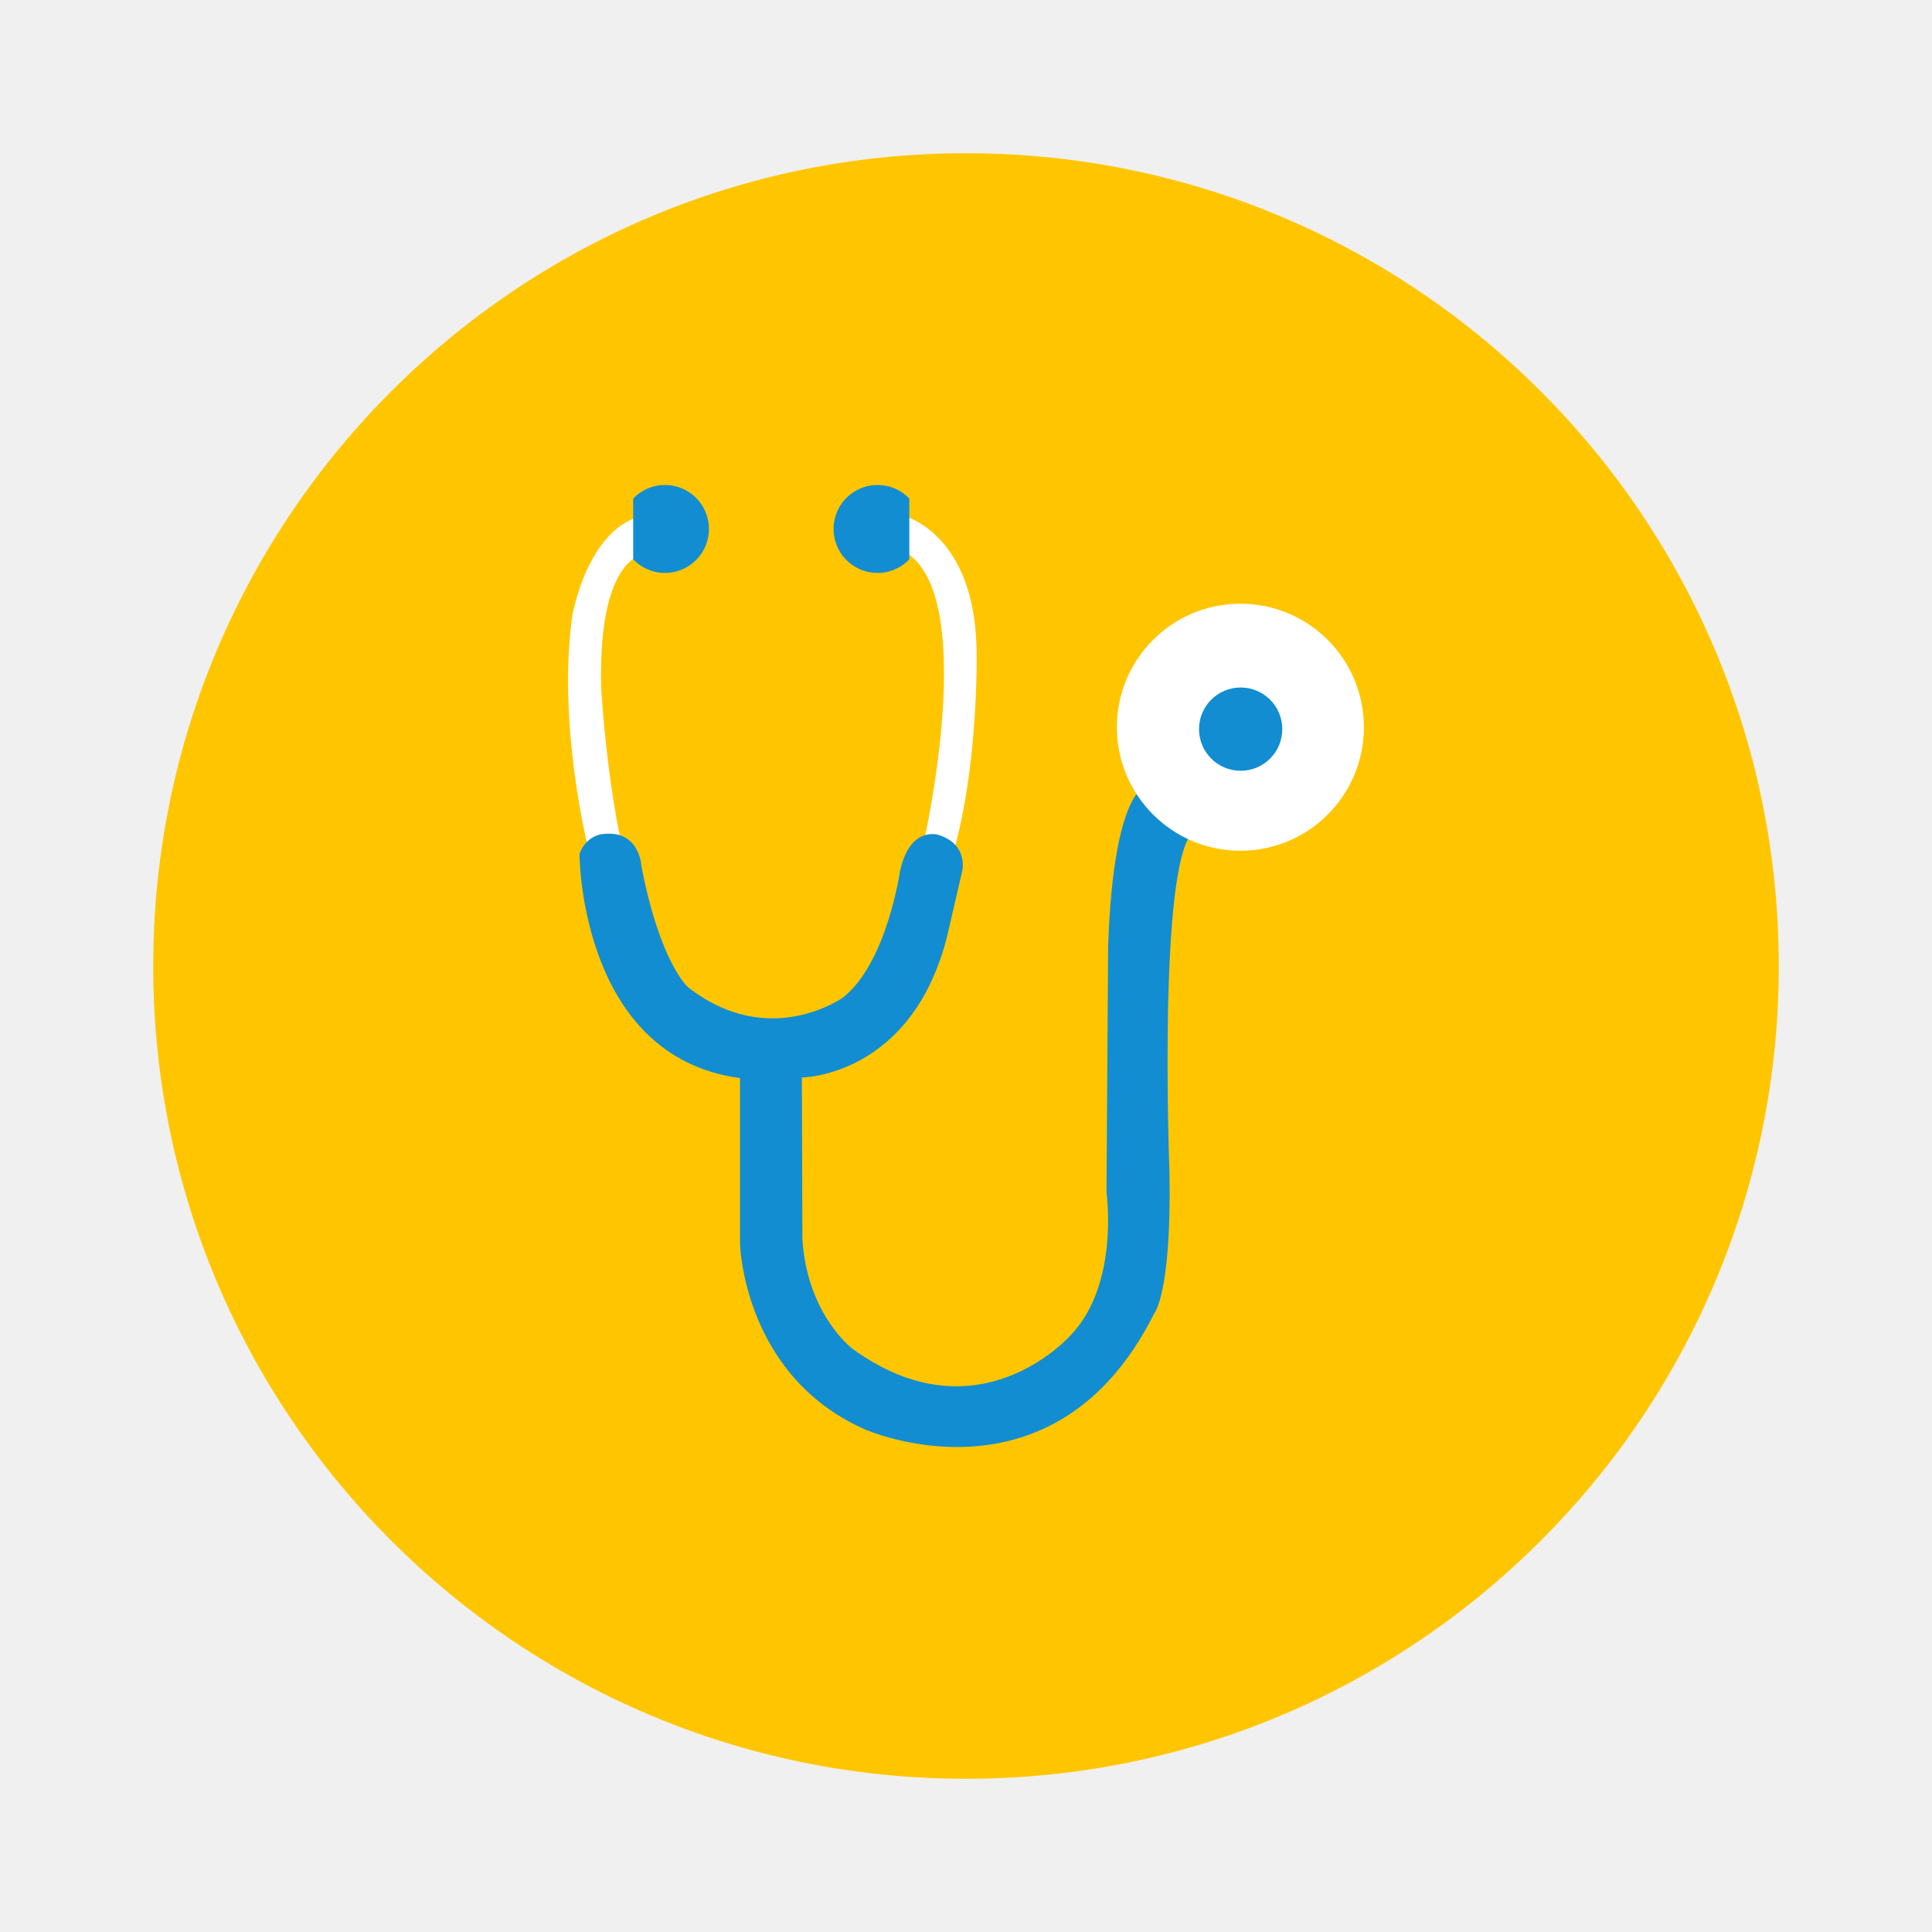
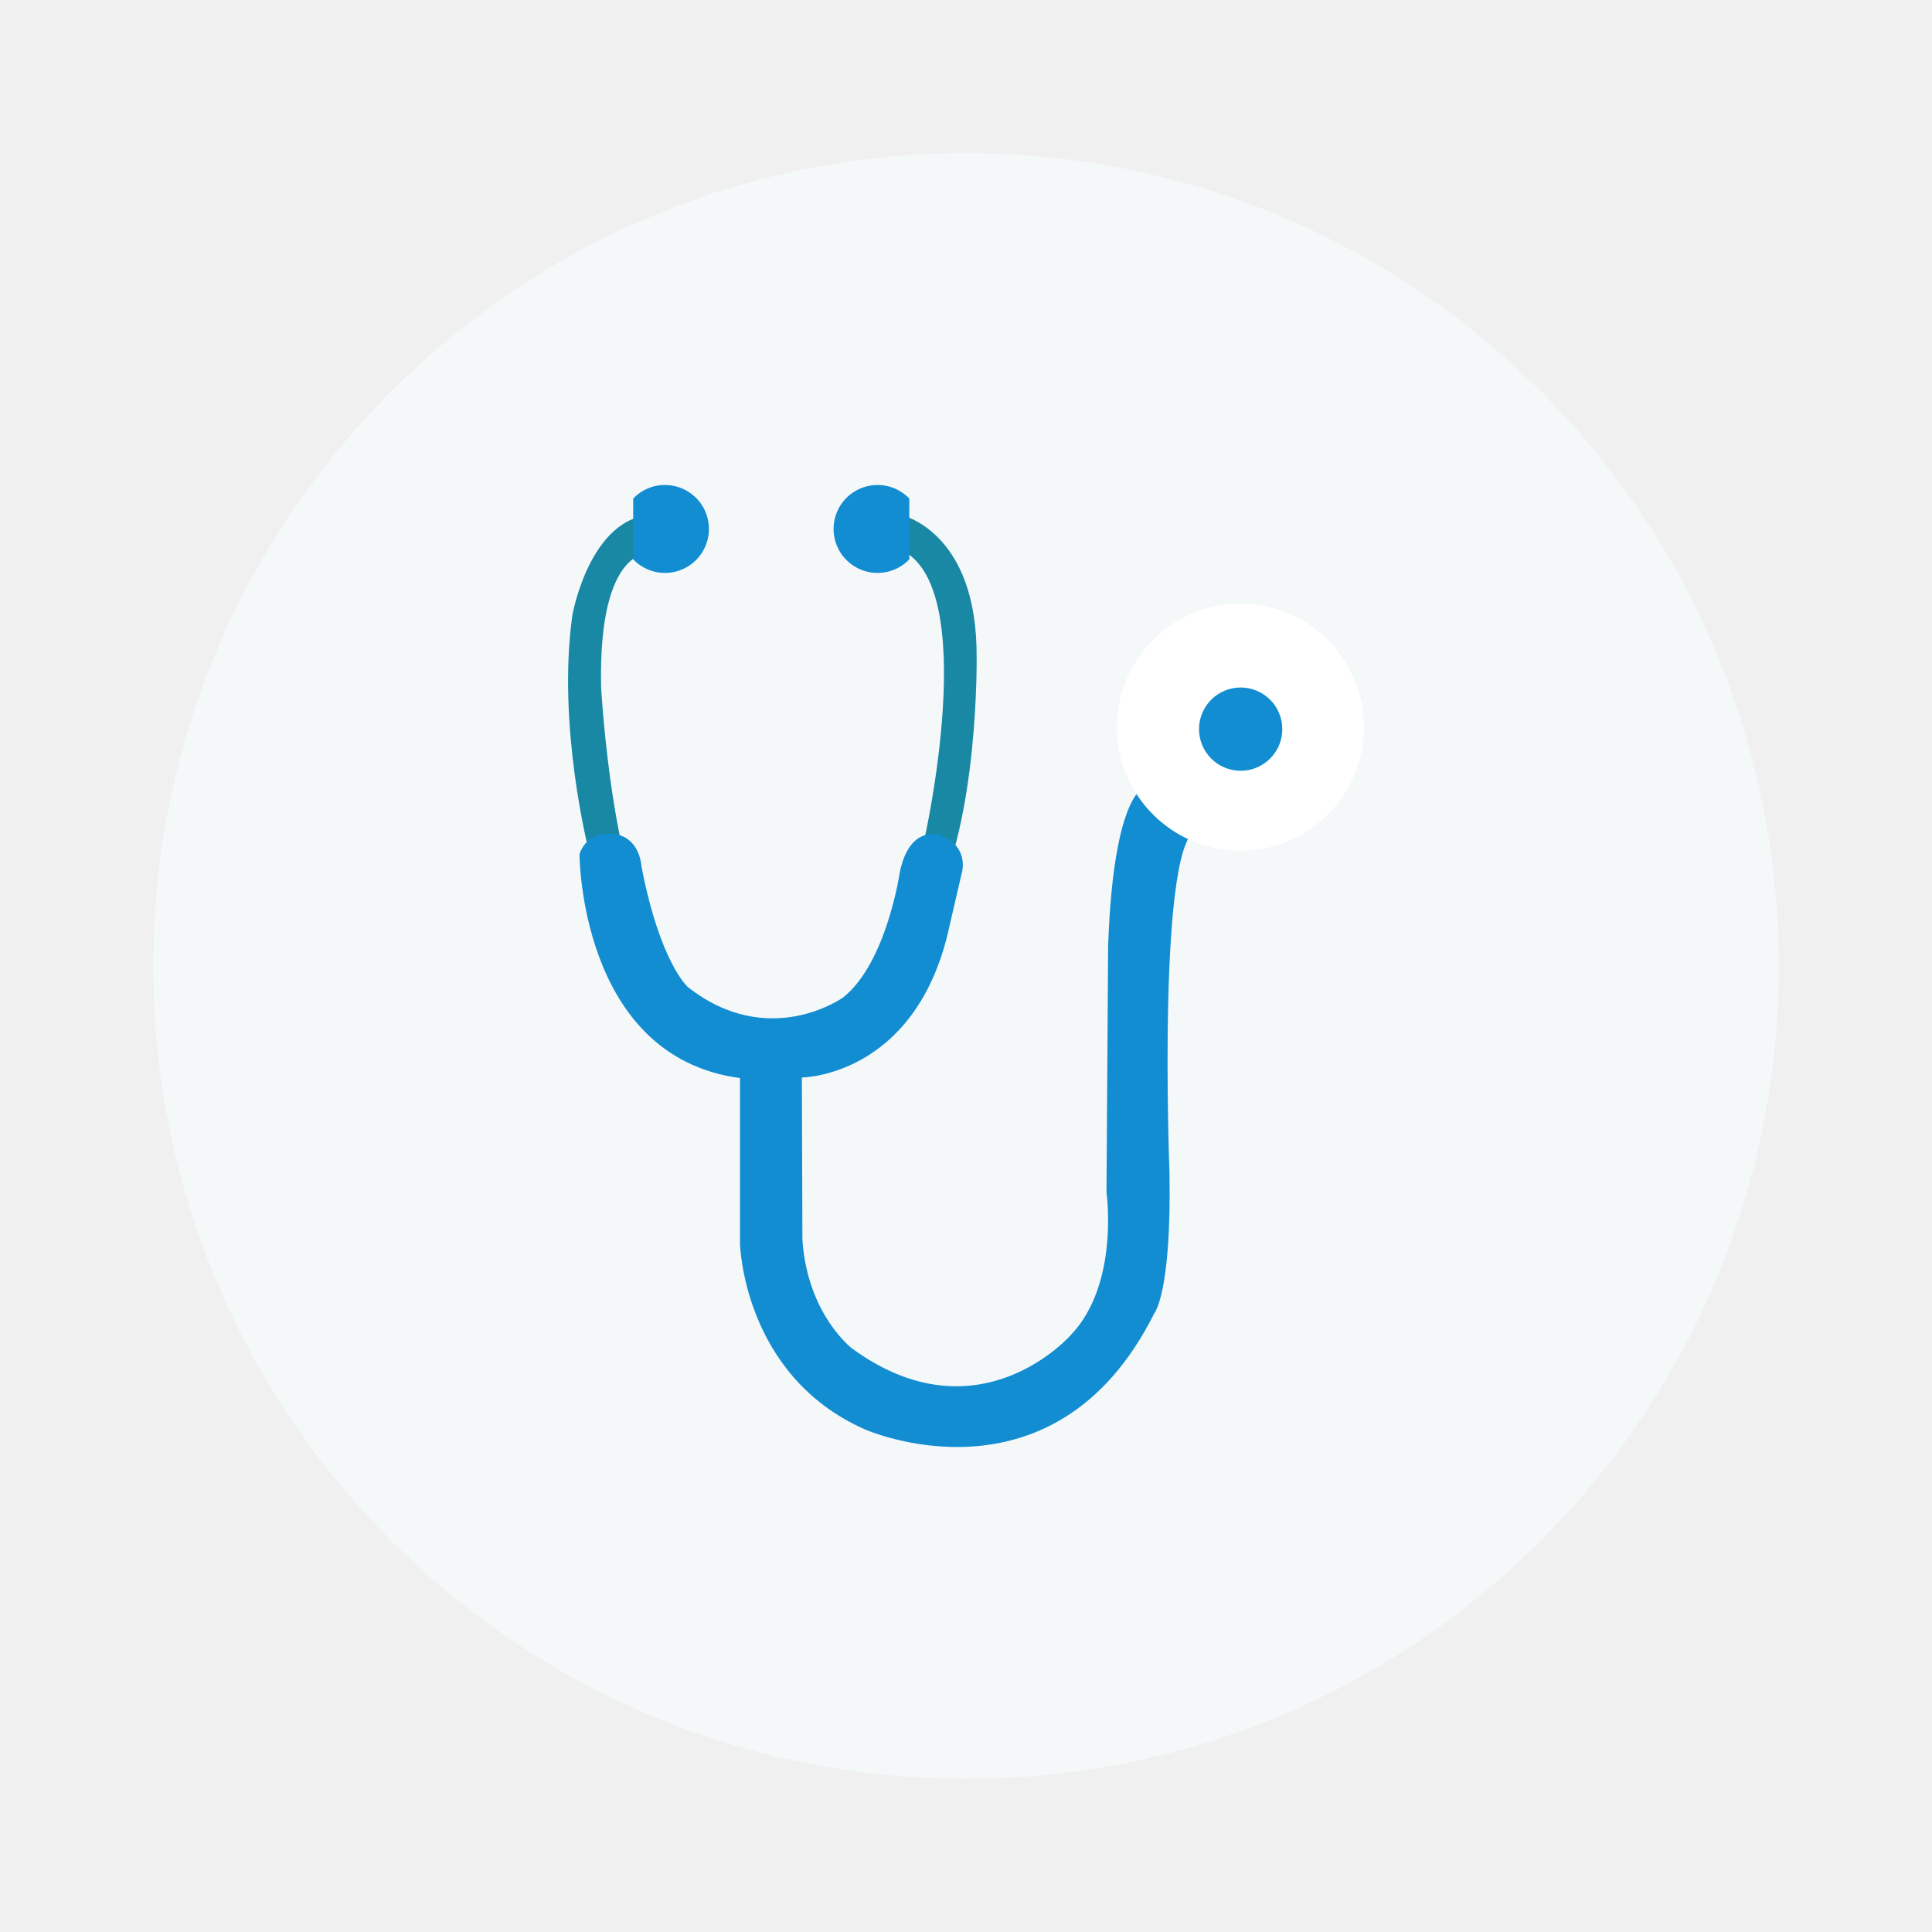
<svg xmlns="http://www.w3.org/2000/svg" width="80" height="80">
-   <circle fill="#FFC600" cx="40" cy="40" r="33.656" />
-   <path fill="#FFF" d="M27.001 22.89s-2.245-.375-2.11 5.58c0 0 .375 6.736 1.837 9.56l-2.348-2.801s-1.326-5.16-.68-9.753c0 0 .783-4.457 3.708-4.15l-.407 1.564zM37.265 21.309s3.221.628 3.175 5.935c0 0 .091 6.668-1.814 10.252l-.362-2.676s2.404-10.615-.998-12.066v-1.445z" />
+   <circle fill="#F5F8F9" cx="40" cy="40" r="33.656" />
+   <path fill="rgba(0, 124, 157, 0.9)" d="M27.001 22.89s-2.245-.375-2.11 5.58c0 0 .375 6.736 1.837 9.56l-2.348-2.801s-1.326-5.16-.68-9.753c0 0 .783-4.457 3.708-4.15l-.407 1.564zM37.265 21.309s3.221.628 3.175 5.935c0 0 .091 6.668-1.814 10.252l-.362-2.676s2.404-10.615-.998-12.066v-1.445z" />
  <path fill="#128DD2" d="M23.996 35.364s0 8.393 6.646 9.276v6.85s.113 5.443 5.148 7.688c0 0 7.849 3.516 12-4.785 0 0 .726-.816.635-5.852 0 0-.544-14.131 1.225-14.199l-2.178-1.792s-1.36.091-1.587 6.623l-.068 10.207s.544 3.788-1.475 5.898c0 0-3.813 4.377-9.052.566 0 0-1.86-1.406-2.064-4.514l-.022-6.713s4.536-.023 6.01-5.83l.635-2.744s.25-1.089-.998-1.474c0 0-1.18-.386-1.587 1.52 0 0-.545 3.788-2.358 5.217 0 0-3.063 2.199-6.42-.431 0 0-1.156-.998-1.927-5.013 0 0-.069-1.565-1.678-1.315 0 0-.636.091-.885.817zM27.531 20.082c-.517 0-.981.215-1.312.561v2.519a1.821 1.821 0 1 0 1.312-3.08zM36.341 20.082c.515 0 .98.215 1.312.561v2.519a1.821 1.821 0 1 1-1.312-3.08z" />
  <circle fill="#FFF" cx="51.362" cy="30.113" r="5.114" />
  <circle fill="#128DD2" cx="51.373" cy="30.192" r="1.724" />
</svg>
